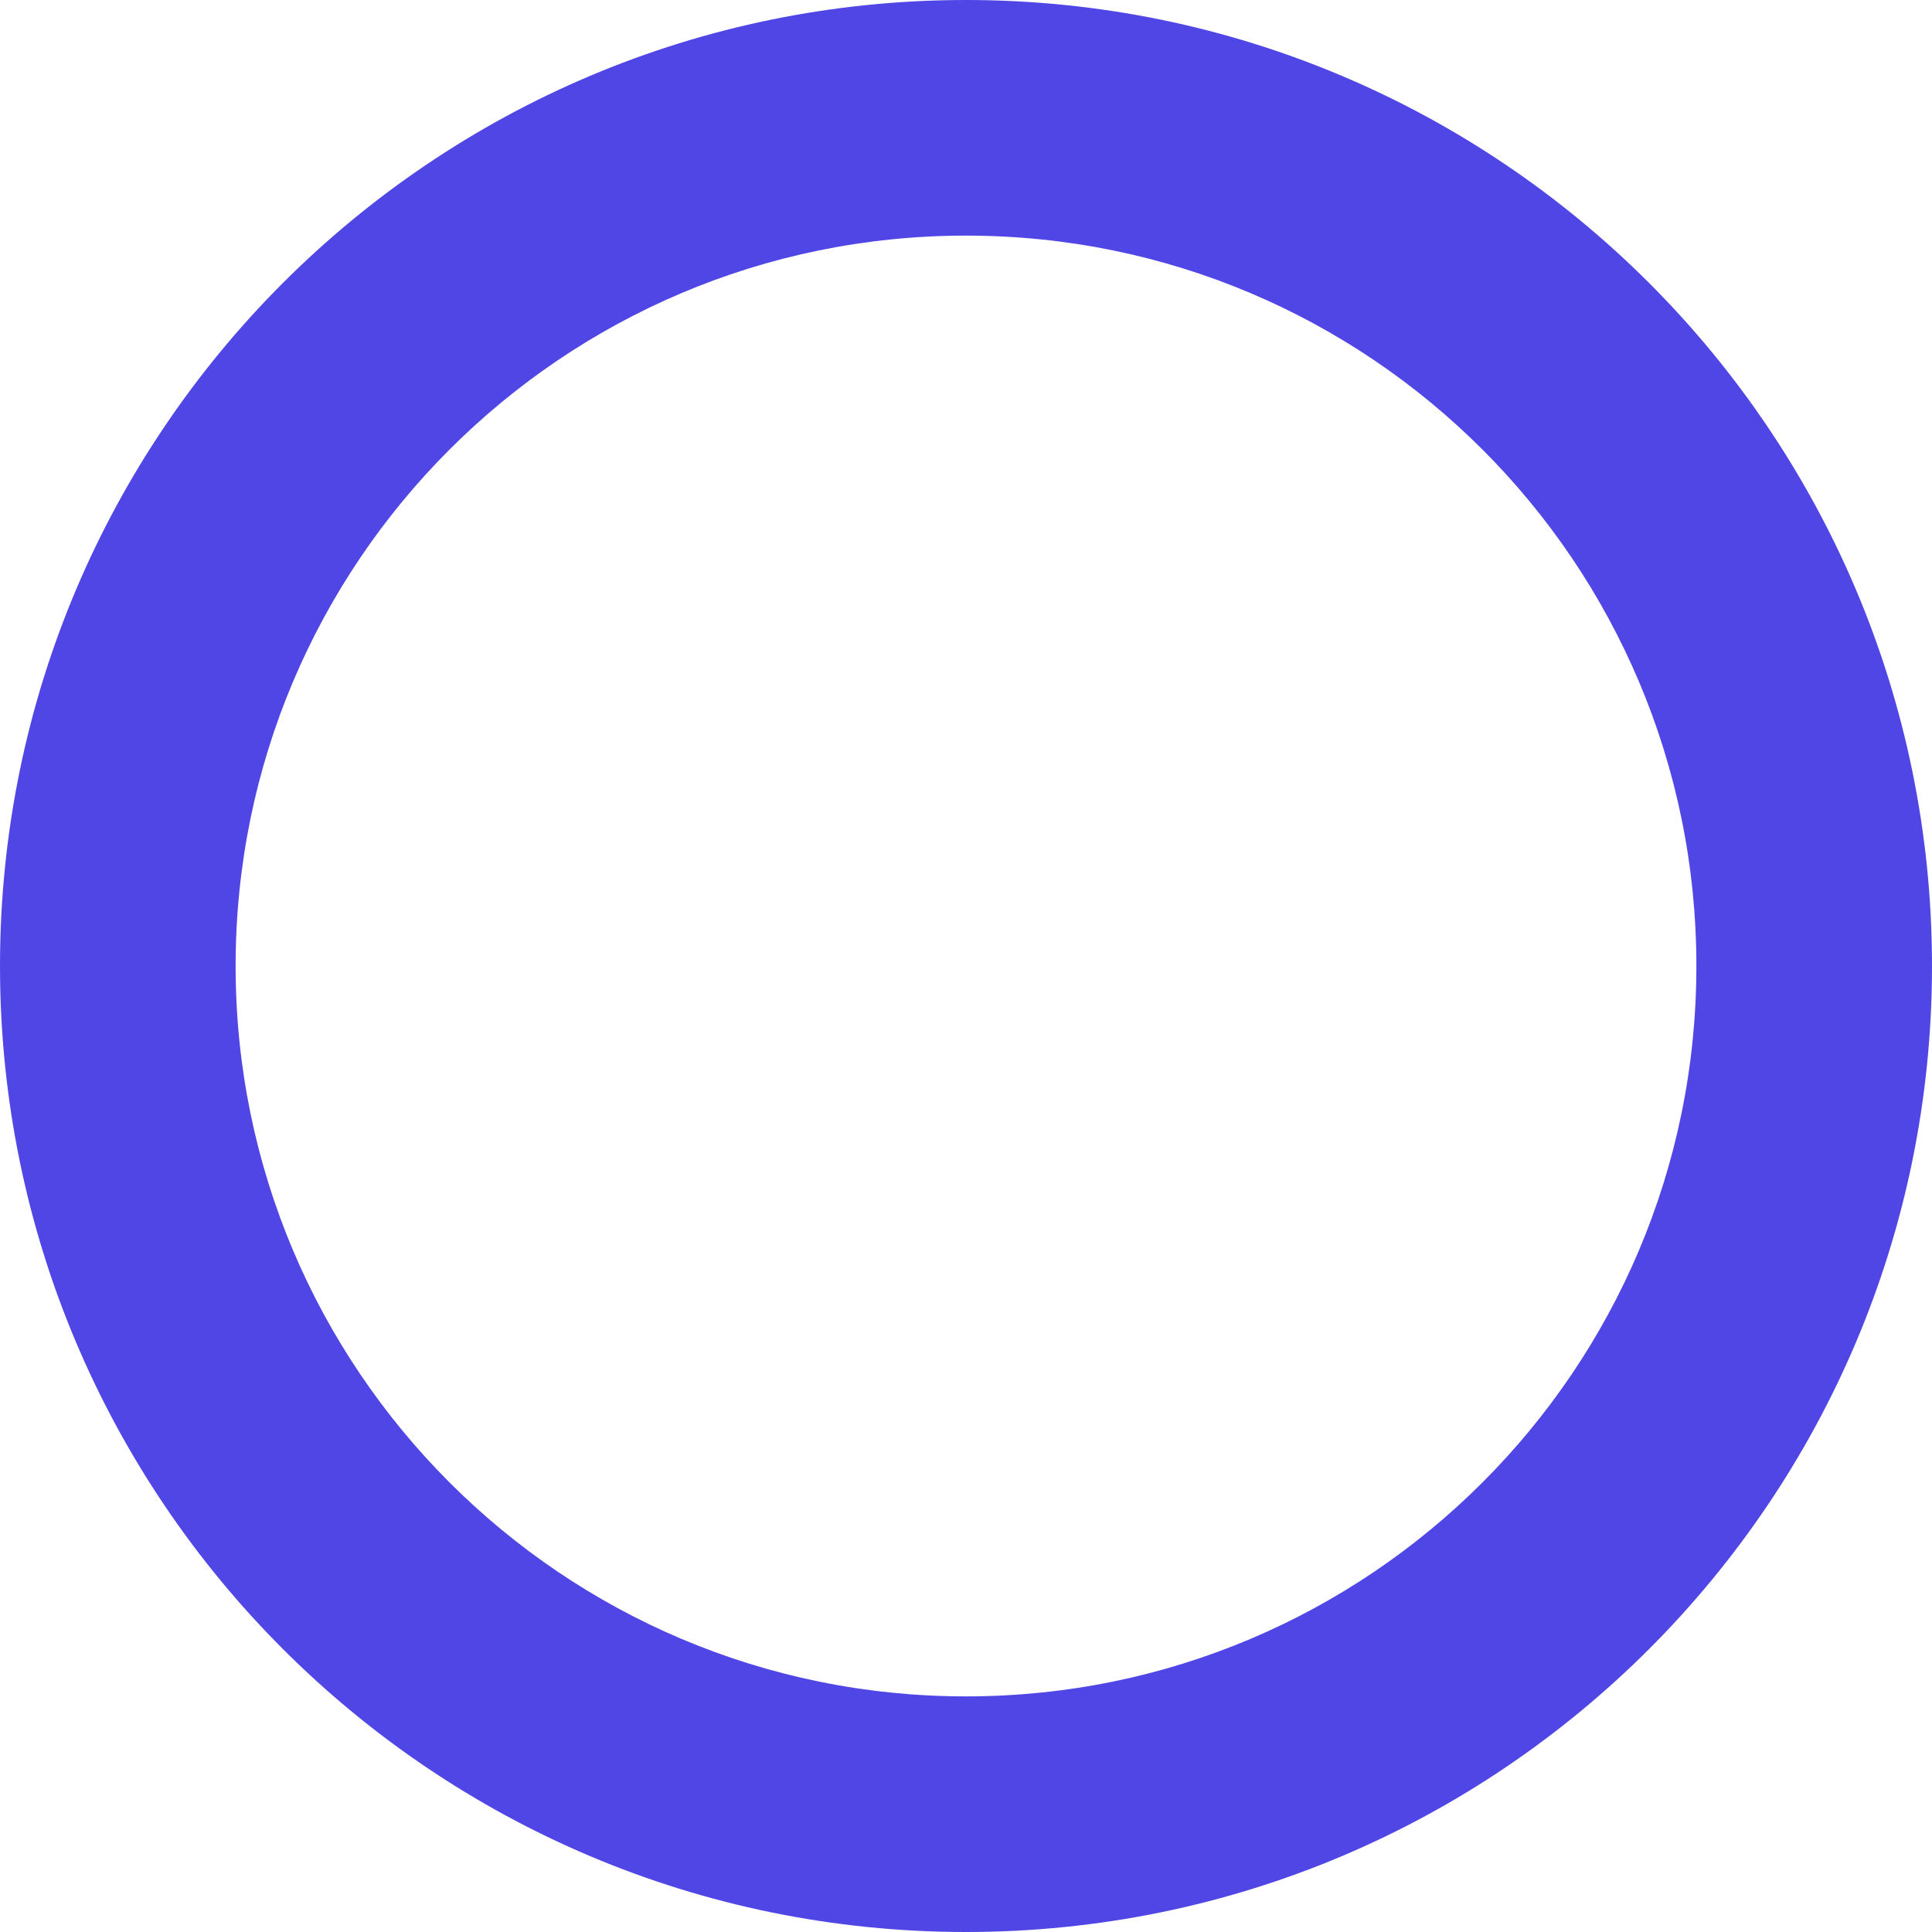
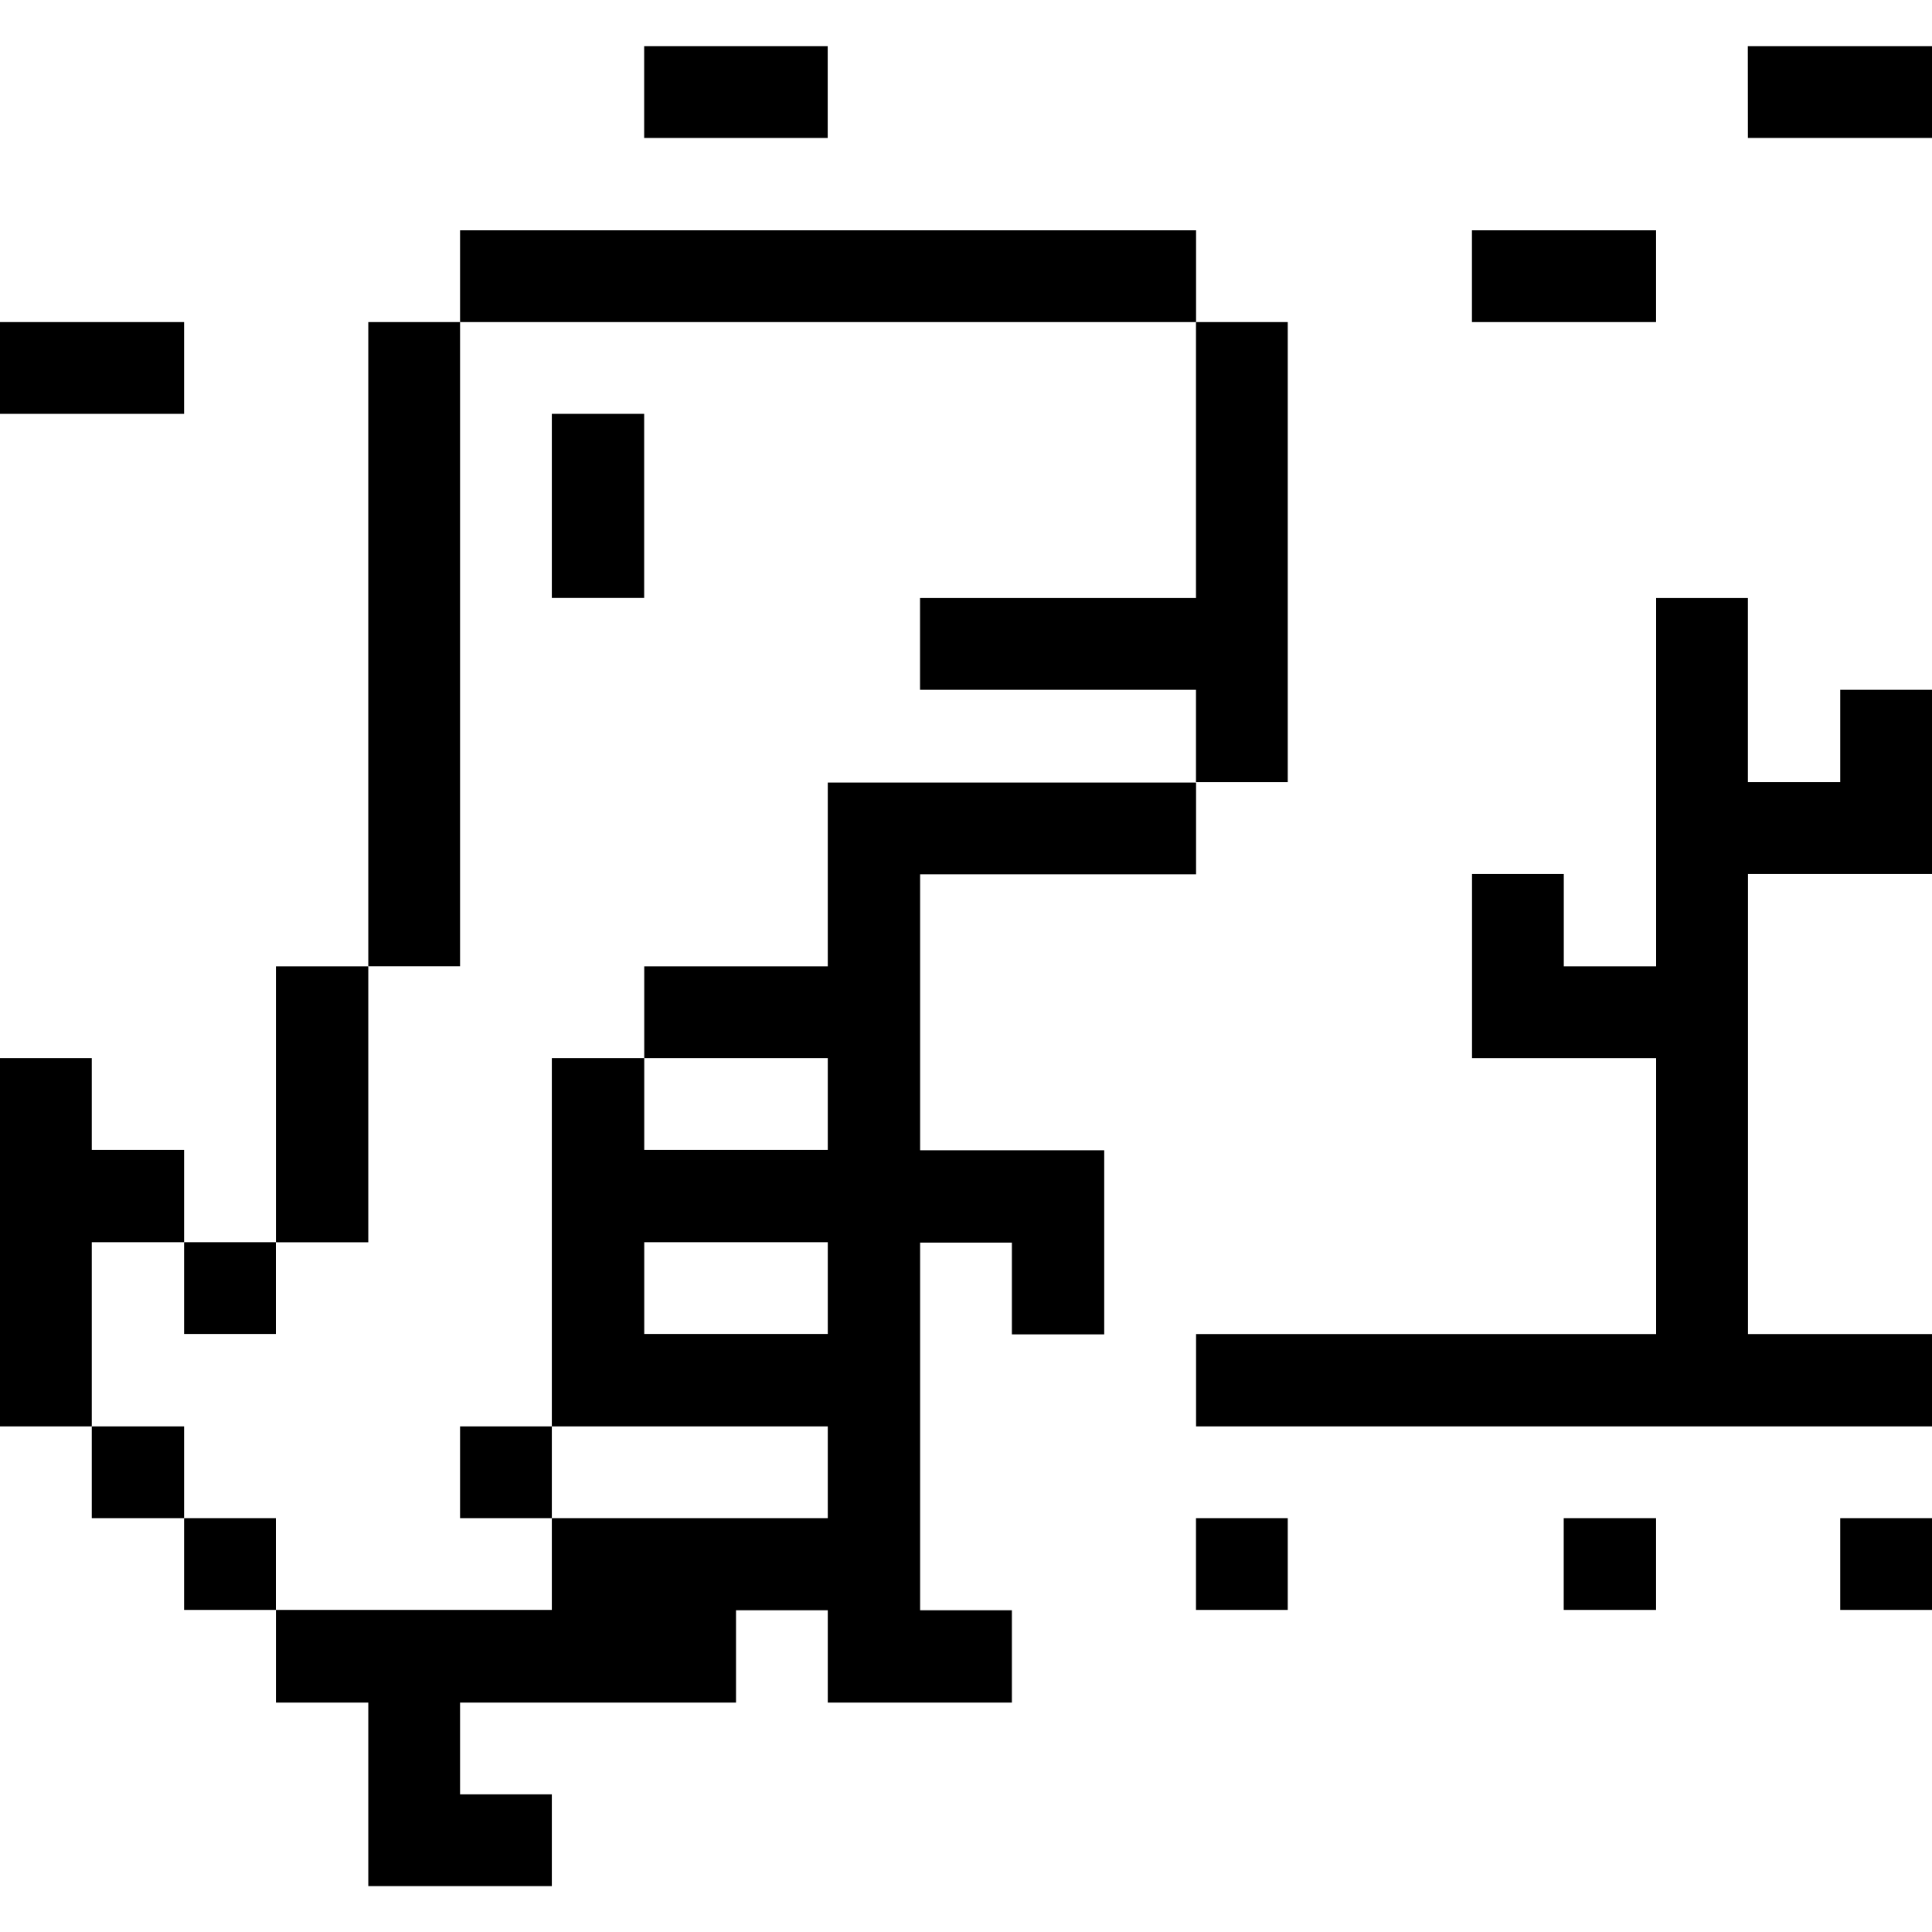
- <svg xmlns="http://www.w3.org/2000/svg" width="410" height="410" viewBox="0 0 410 410" fill="none">
-   <path fill-rule="evenodd" clip-rule="evenodd" d="M205 410C318.218 410 410 318.218 410 205C410 91.782 318.218 0 205 0C91.782 0 0 91.782 0 205C0 318.218 91.782 410 205 410ZM205 360C290.604 360 360 290.604 360 205C360 119.396 290.604 50 205 50C119.396 50 50 119.396 50 205C50 290.604 119.396 360 205 360Z" fill="#4F46E5" />
+ <svg xmlns="http://www.w3.org/2000/svg" viewBox="0 0 24 24" id="Coding-Apps-Websites-Dinosaur-Error--Streamline-Pixel" height="24" width="24">
+   <g>
+     <path d="M22.86 18.859H24v1.14h-1.14Z" fill="#000000" stroke-width="0.75" />
+     <path d="m24 10.856 0 -2.287 -1.14 0 0 1.147 -1.147 0 0 -2.287 -1.14 0 0 4.575 -1.147 0 0 -1.147 -1.14 0 0 2.287 2.287 0 0 3.428 -5.715 0 0 1.147 9.143 0 0 -1.147 -2.287 0 0 -5.715 2.287 0z" fill="#000000" stroke-width="0.75" />
+     <path d="M21.712 0.574H24v1.14h-2.287Z" fill="#000000" stroke-width="0.75" />
+     <path d="M19.425 18.859h1.147v1.14H19.425Z" fill="#000000" stroke-width="0.75" />
+     <path d="M18.285 2.861h2.287v1.14h-2.287Z" fill="#000000" stroke-width="0.75" />
+     <path d="M14.857 18.859h1.14v1.14h-1.14Z" fill="#000000" stroke-width="0.75" />
+     <path d="m14.857 7.429 -3.428 0 0 1.14 3.428 0 0 1.147 1.14 0 0 -5.715 -1.14 0 0 3.428z" fill="#000000" stroke-width="0.75" />
+     <path d="M10.283 12.004h-2.28v1.14h2.28v1.14h-2.28v-1.14H6.855v4.575h3.428v1.14H6.855v1.14H3.428V21.15H4.575v2.28h2.28v-1.14H5.715V21.15h3.428v-1.147h1.14v1.147h2.287v-1.147h-1.14v-4.567h1.14v1.14h1.147v-2.287h-2.287v-3.428h3.428v-1.14h-4.575Zm0 4.567h-2.28v-1.14h2.28Z" fill="#000000" stroke-width="0.75" />
+     <path d="M8.002 0.574h2.28v1.14h-2.28Z" fill="#000000" stroke-width="0.75" />
+     <path d="M6.855 5.141h1.147v2.287H6.855Z" fill="#000000" stroke-width="0.75" />
+     <path d="M5.715 2.861h9.143v1.14H5.715Z" fill="#000000" stroke-width="0.75" />
+     <path d="M5.715 17.719h1.14v1.14H5.715Z" fill="#000000" stroke-width="0.75" />
+     <path d="M4.575 4.001h1.14v8.002H4.575Z" fill="#000000" stroke-width="0.75" />
+     <path d="M3.428 12.004H4.575v3.428H3.428Z" fill="#000000" stroke-width="0.75" />
+     <path d="M2.287 18.859h1.14v1.14H2.287Z" fill="#000000" stroke-width="0.75" />
+     <path d="M2.287 15.431h1.14v1.14H2.287Z" fill="#000000" stroke-width="0.75" />
+     <path d="M1.14 17.719h1.147v1.14H1.14Z" fill="#000000" stroke-width="0.75" />
+     <path d="M0 4.001h2.287v1.14H0Z" fill="#000000" stroke-width="0.75" />
+     <path d="m1.14 15.431 1.147 0 0 -1.147 -1.147 0 0 -1.14 -1.14 0 0 4.575 1.14 0 0 -2.287z" fill="#000000" stroke-width="0.75" />
+   </g>
</svg>
